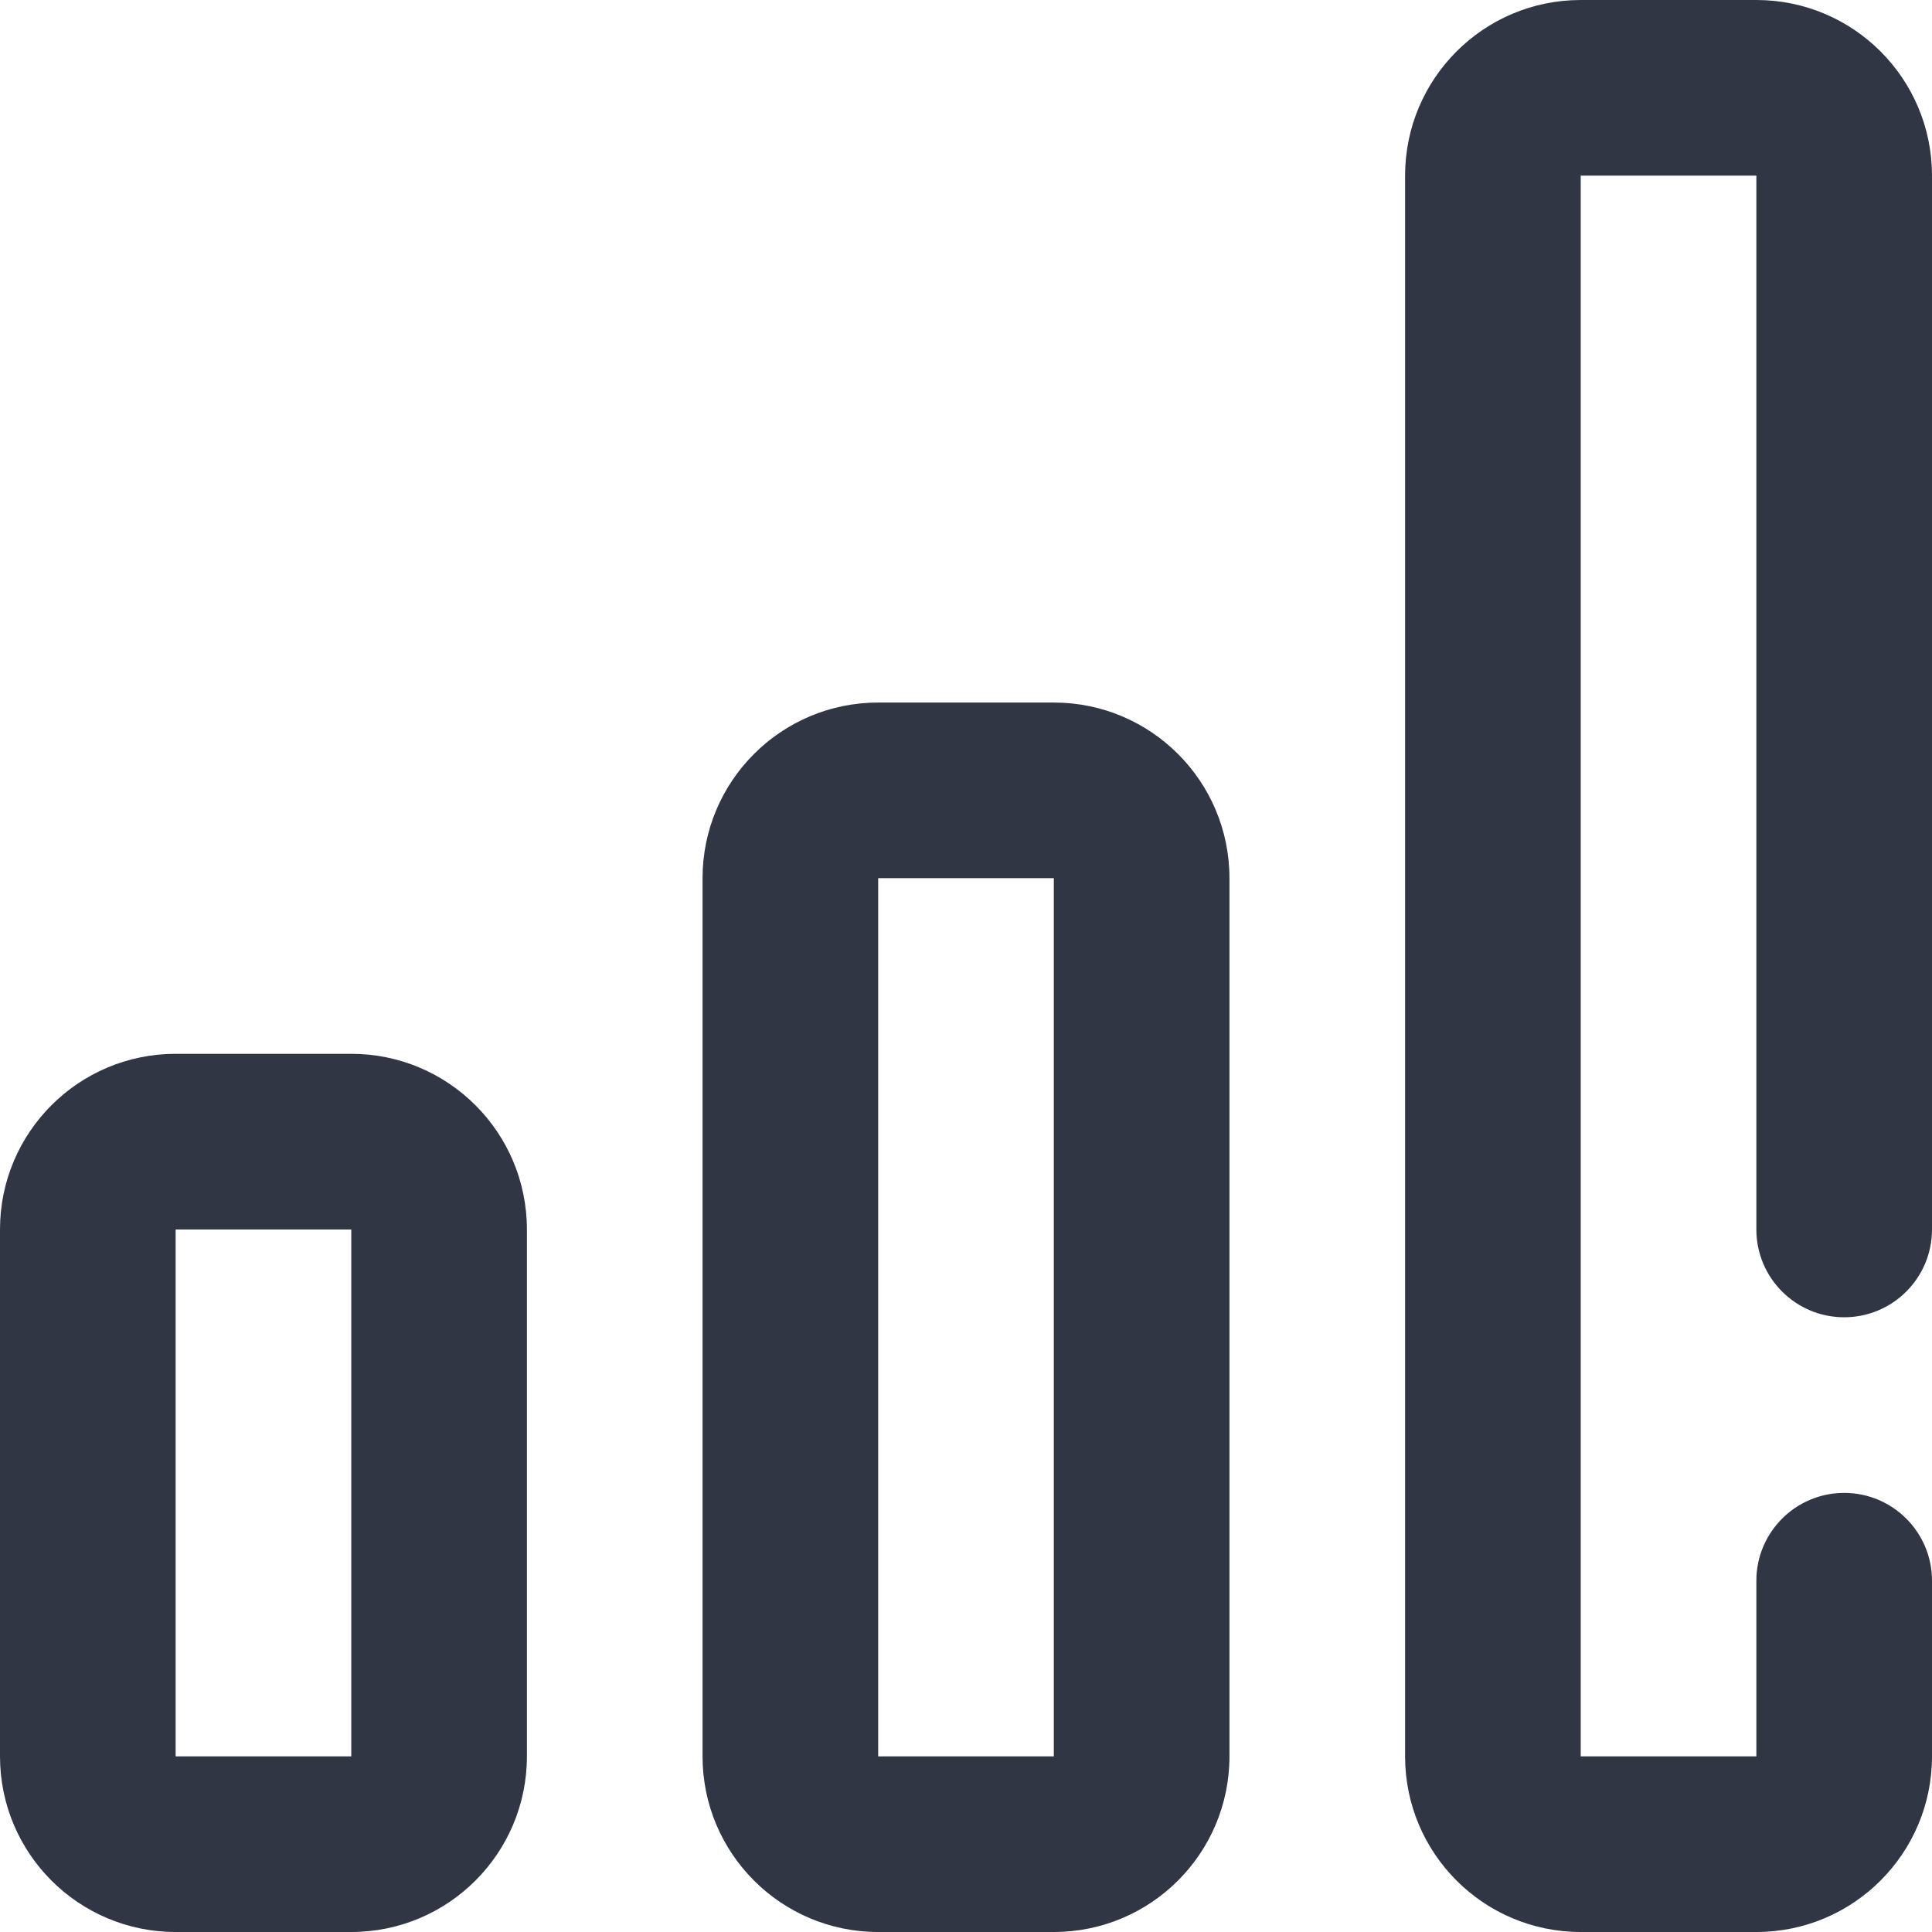
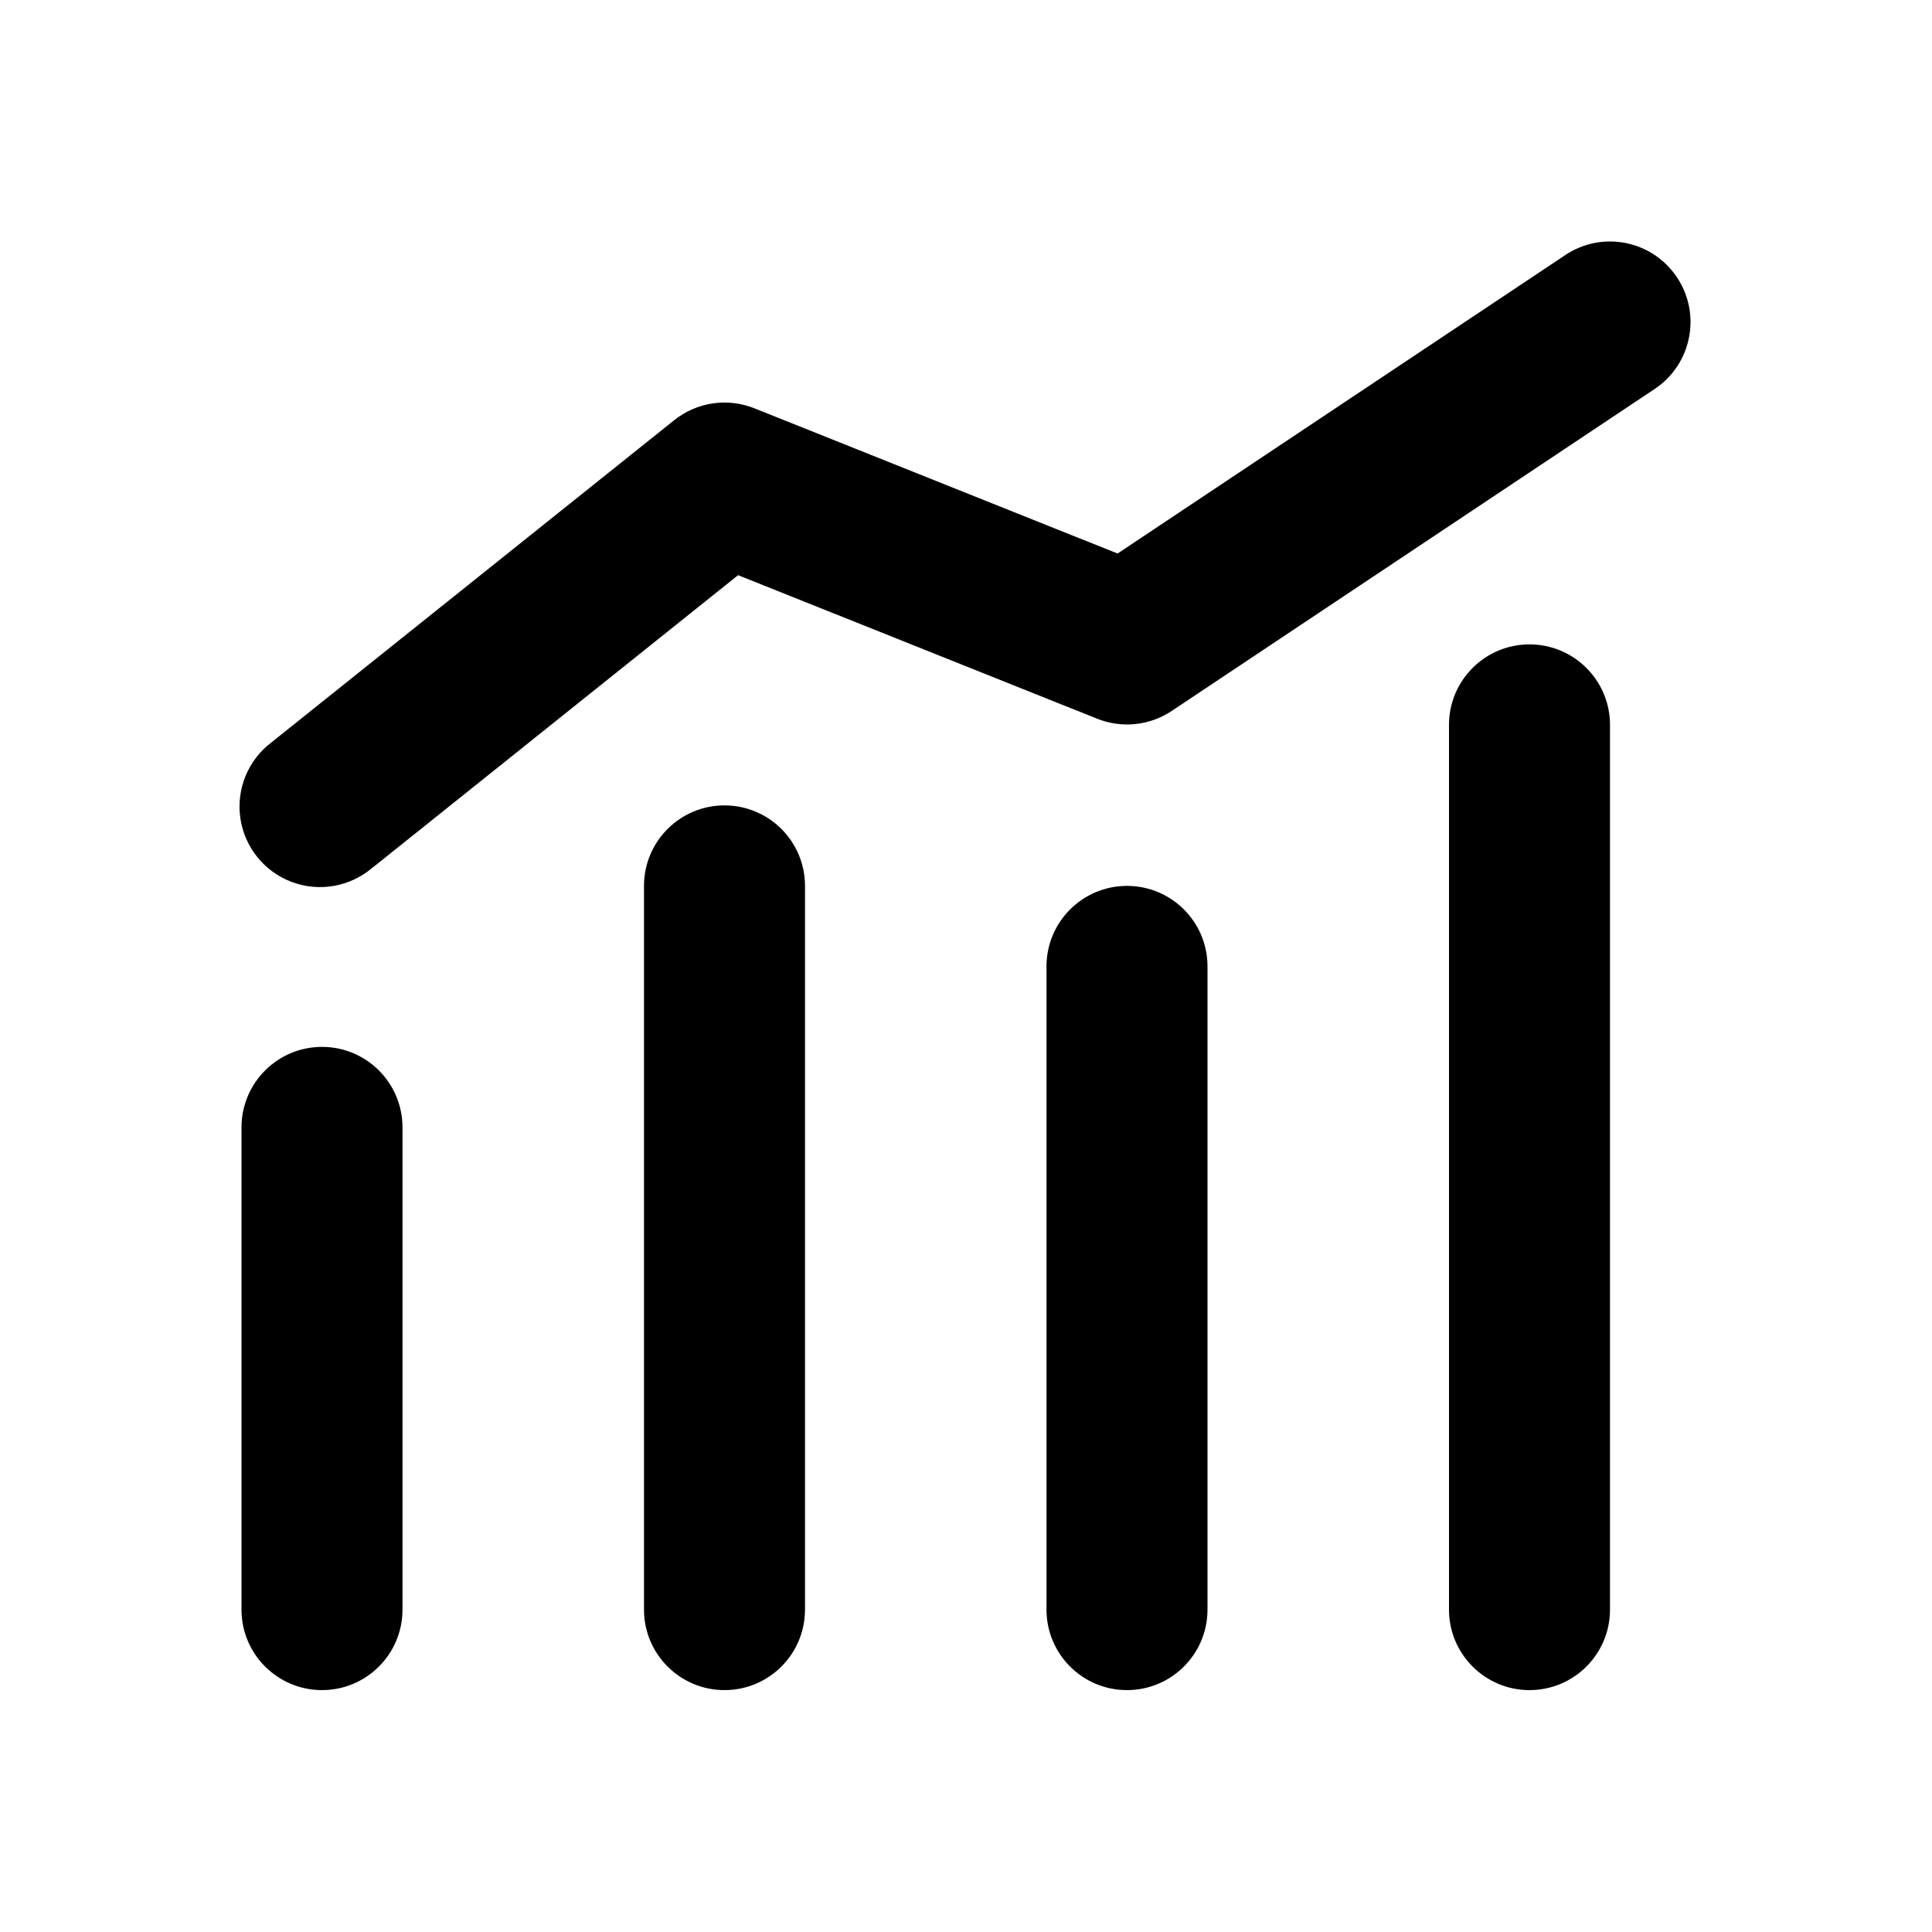
- <svg xmlns="http://www.w3.org/2000/svg" t="1585900298282" class="icon" viewBox="0 0 1024 1024" version="1.1" p-id="3849" width="200" height="200">
+ <svg xmlns="http://www.w3.org/2000/svg" t="1585926087128" class="icon" viewBox="0 0 1024 1024" version="1.1" p-id="4577" width="200" height="200">
  <defs>
    <style type="text/css" />
  </defs>
-   <path d="M930.909 837.818a46.545 46.545 0 0 1 93.091 0v93.091a93.091 93.091 0 0 1-93.091 93.091h-93.091a93.091 93.091 0 0 1-93.091-93.091V93.091a93.091 93.091 0 0 1 93.091-93.091h93.091a93.091 93.091 0 0 1 93.091 93.091v558.545a46.545 46.545 0 0 1-93.091 0V93.091h-93.091v837.818h93.091v-93.091zM93.091 651.636v279.273h93.091v-279.273H93.091z m0-93.091h93.091a93.091 93.091 0 0 1 93.091 93.091v279.273a93.091 93.091 0 0 1-93.091 93.091H93.091a93.091 93.091 0 0 1-93.091-93.091v-279.273a93.091 93.091 0 0 1 93.091-93.091zM465.455 465.455v465.455h93.091V465.455h-93.091z m0-93.091h93.091a93.091 93.091 0 0 1 93.091 93.091v465.455a93.091 93.091 0 0 1-93.091 93.091h-93.091a93.091 93.091 0 0 1-93.091-93.091V465.455a93.091 93.091 0 0 1 93.091-93.091z" fill="#313645" p-id="3850" />
+   <path d="M213.333 853.333a42.667 42.667 0 0 1-85.333 0v-256a42.667 42.667 0 0 1 85.333 0v256z m213.333 0a42.667 42.667 0 0 1-85.333 0v-384a42.667 42.667 0 0 1 85.333 0v384z m213.333 0a42.667 42.667 0 0 1-85.333 0v-341.333a42.667 42.667 0 0 1 85.333 0v341.333z m213.333 0a42.667 42.667 0 0 1-85.333 0V384a42.667 42.667 0 0 1 85.333 0v469.333zM197.333 459.947a42.667 42.667 0 1 1-53.333-66.56l213.333-170.667a42.667 42.667 0 0 1 42.496-6.315l192.512 76.971 237.312-158.208a42.667 42.667 0 0 1 47.36 70.997l-256 170.667a42.667 42.667 0 0 1-39.509 4.096l-190.293-76.075-193.877 155.136z" p-id="4578" />
</svg>
